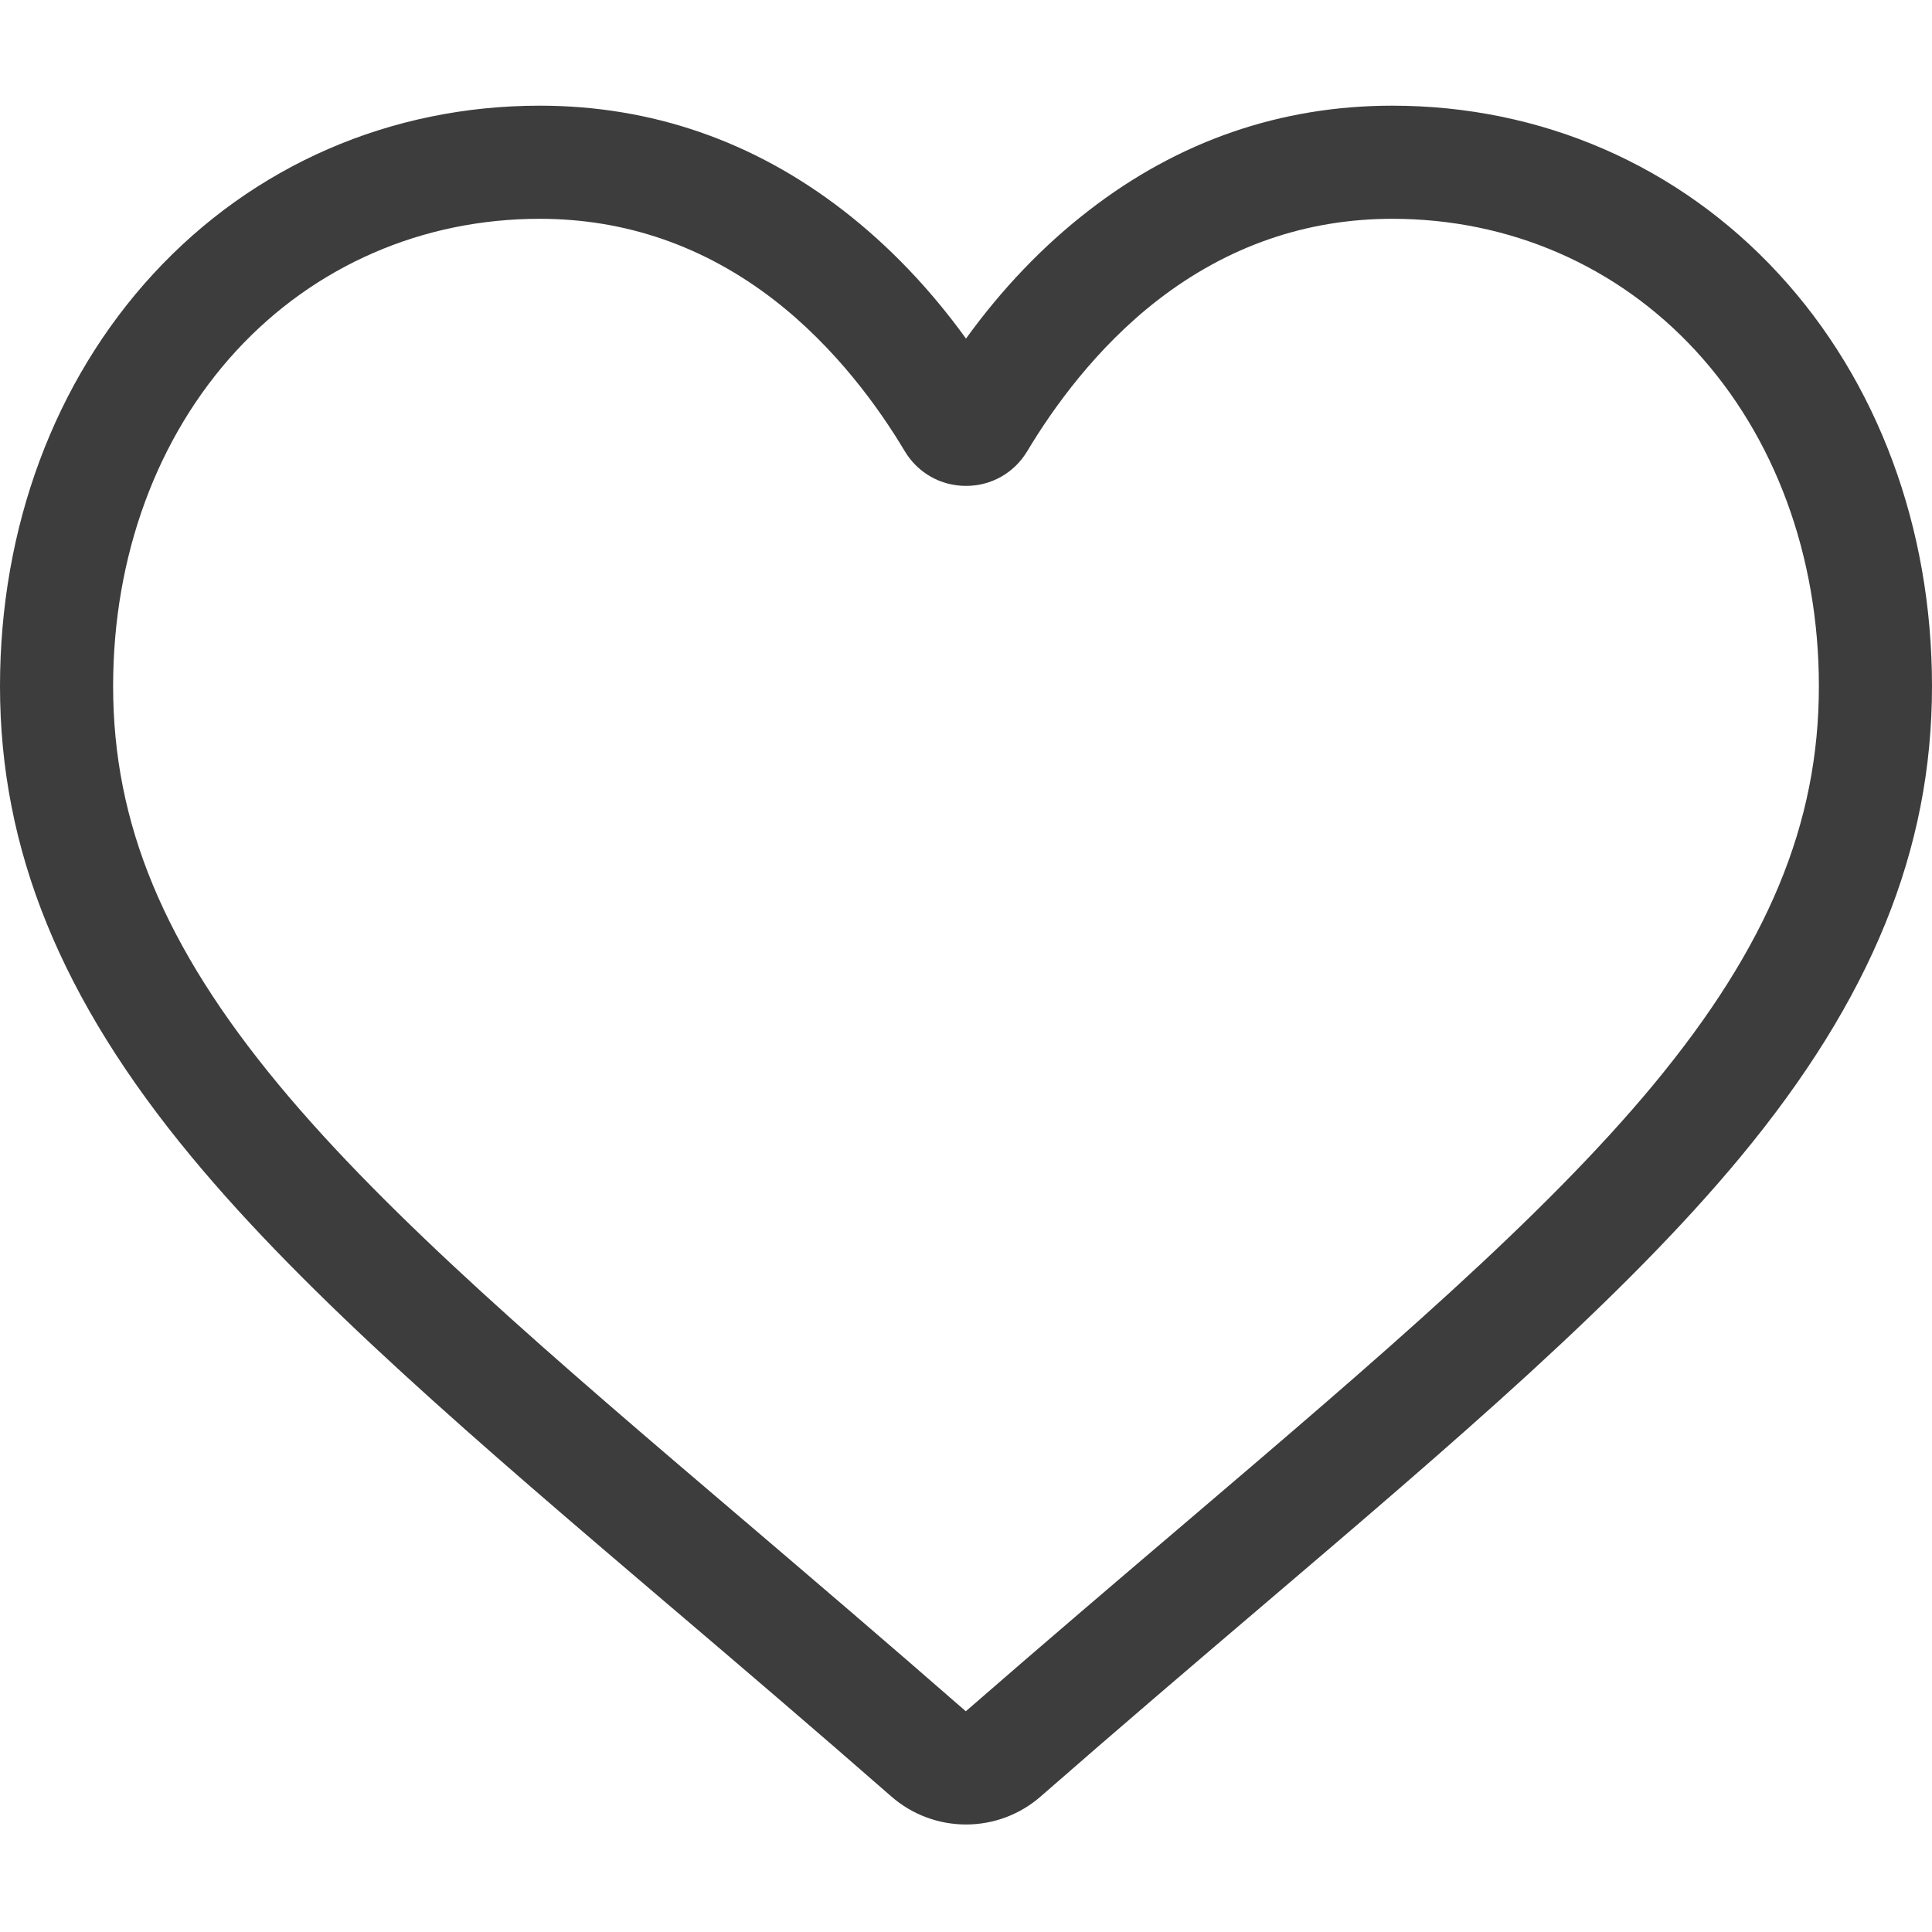
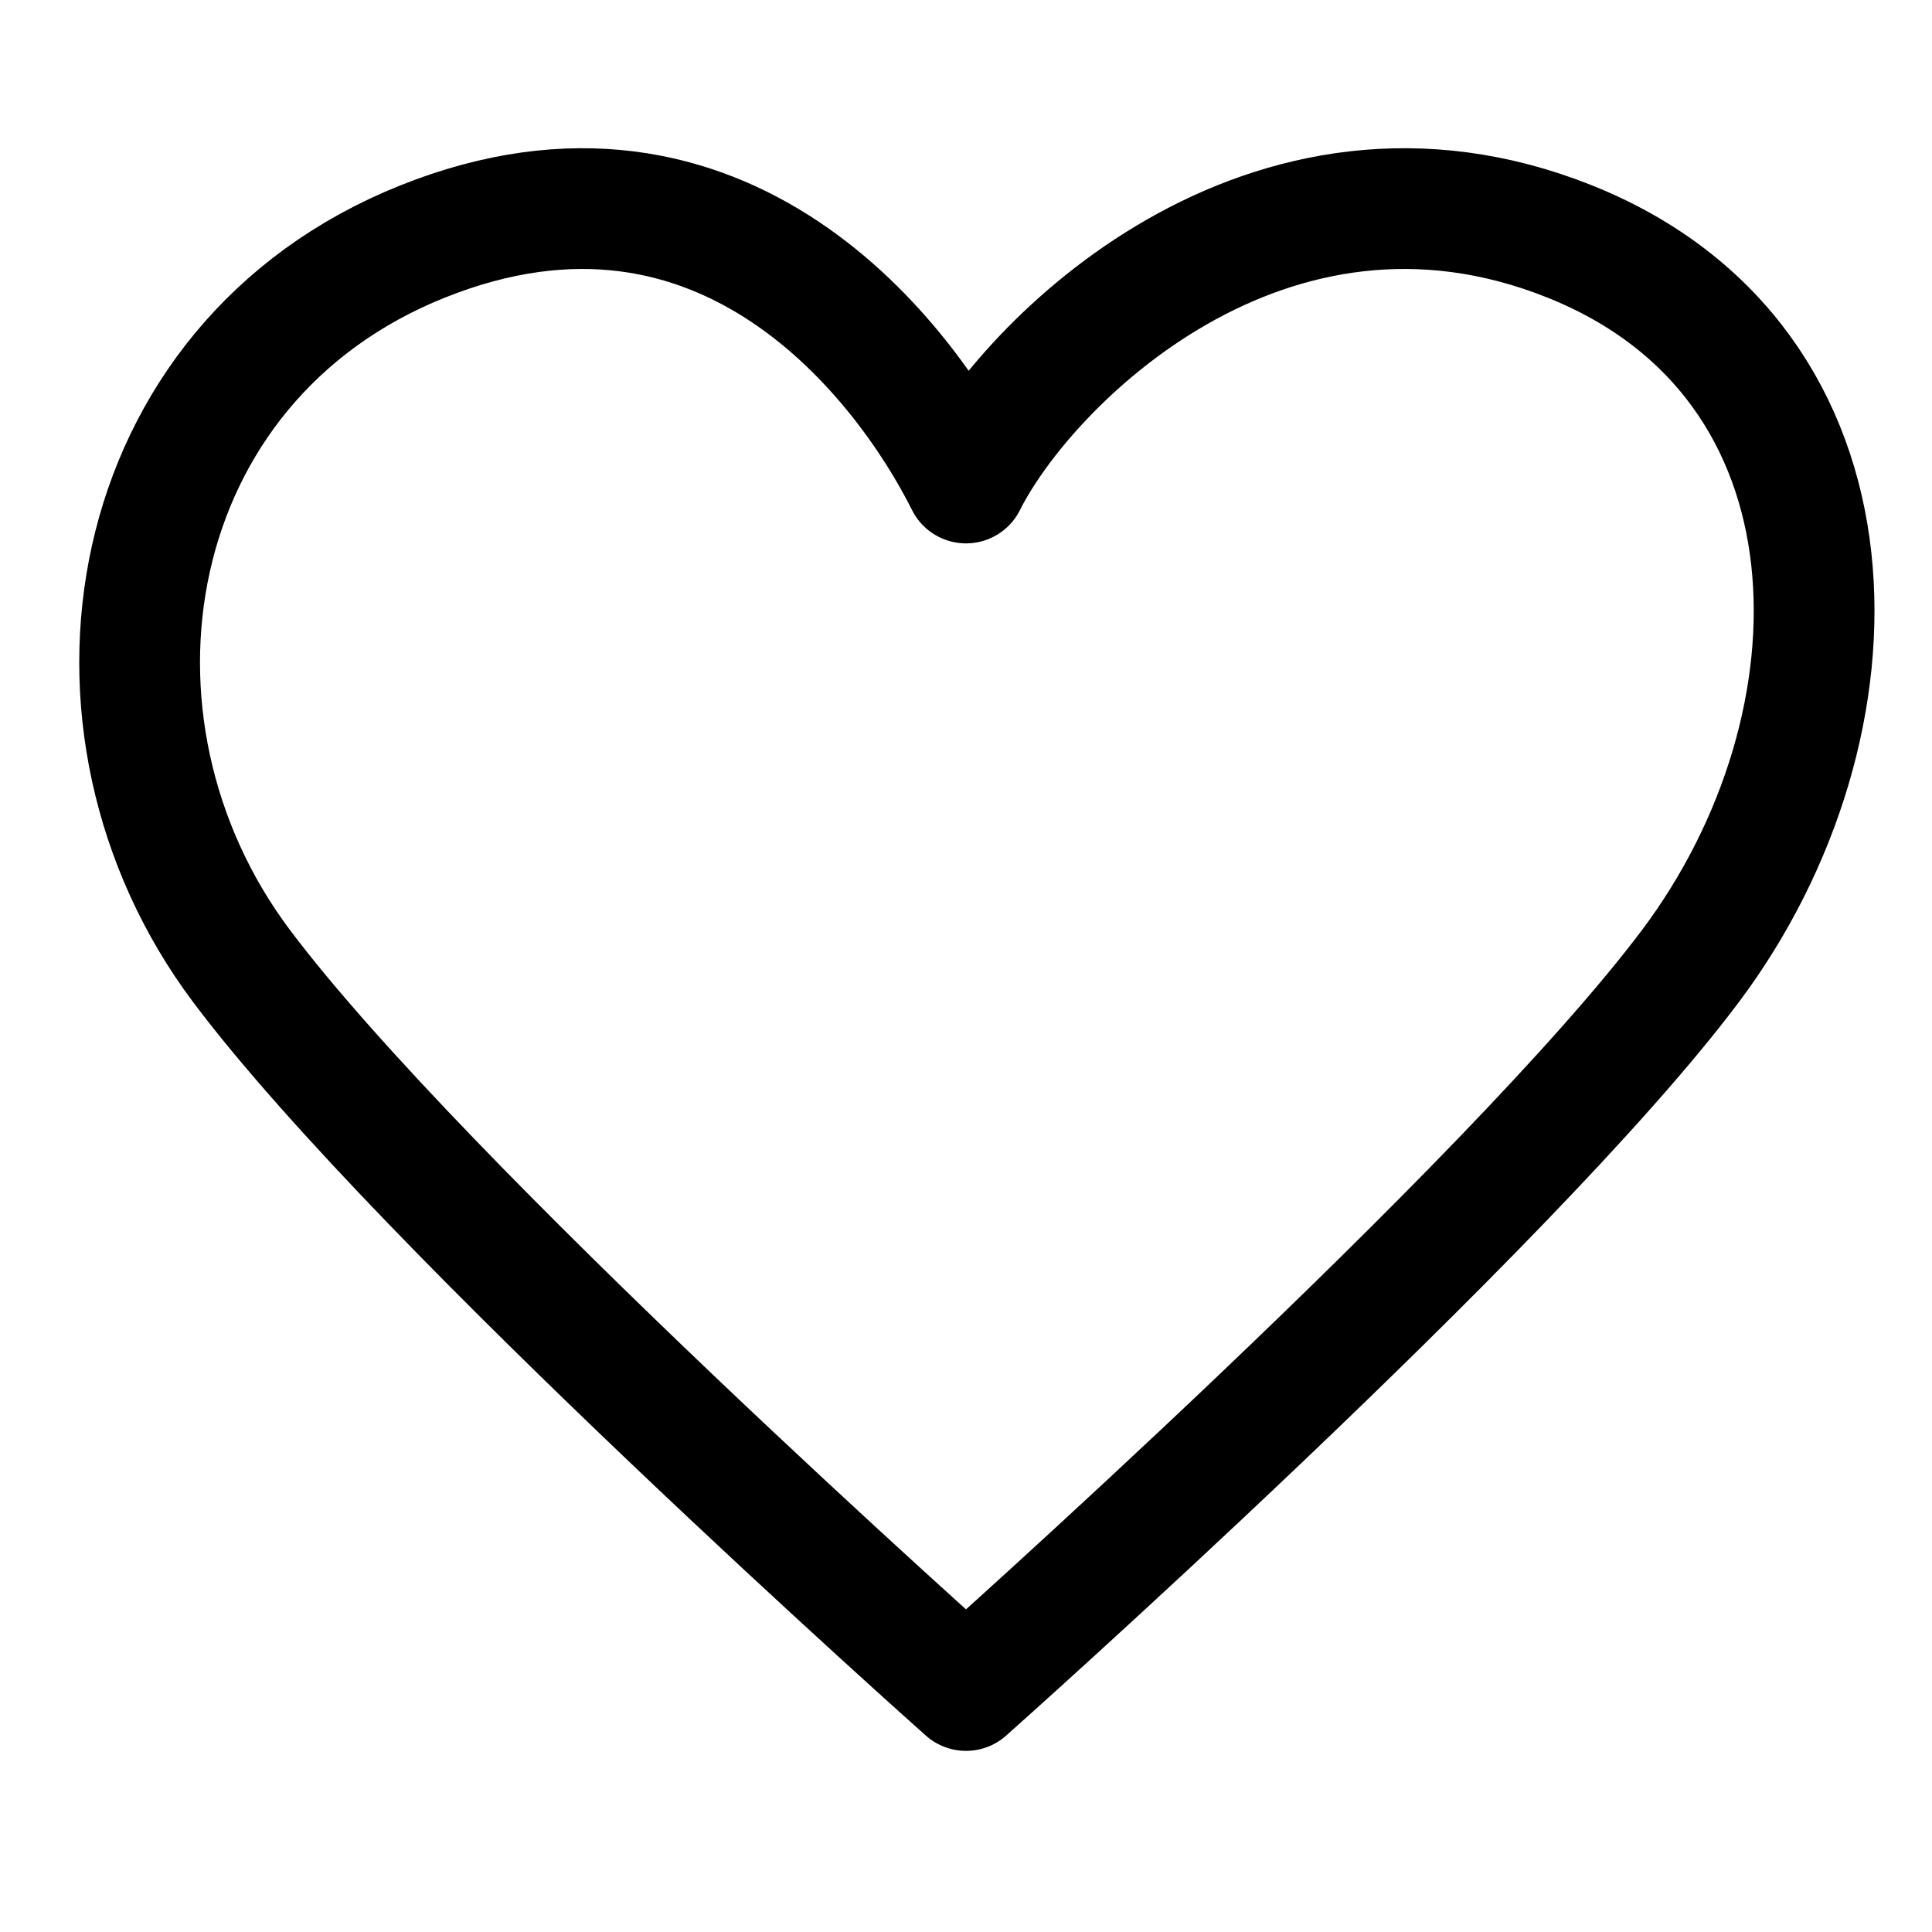
- <svg xmlns="http://www.w3.org/2000/svg" width="20" height="20" viewBox="0 0 20 20" fill="none">
-   <path d="M10 18.887C9.715 18.887 9.441 18.784 9.227 18.597C8.419 17.89 7.64 17.226 6.953 16.641L6.949 16.638C4.934 14.921 3.194 13.438 1.984 11.977C0.63 10.344 0 8.796 0 7.104C0 5.461 0.564 3.945 1.587 2.835C2.622 1.712 4.043 1.094 5.587 1.094C6.742 1.094 7.799 1.459 8.73 2.179C9.199 2.542 9.625 2.986 10 3.505C10.375 2.986 10.801 2.542 11.271 2.179C12.201 1.459 13.258 1.094 14.413 1.094C15.957 1.094 17.378 1.712 18.413 2.835C19.437 3.945 20 5.461 20 7.104C20 8.796 19.37 10.344 18.017 11.977C16.806 13.438 15.066 14.921 13.052 16.637C12.363 17.224 11.583 17.889 10.773 18.597C10.559 18.784 10.285 18.887 10 18.887ZM5.587 2.265C4.374 2.265 3.259 2.75 2.448 3.629C1.625 4.522 1.171 5.756 1.171 7.104C1.171 8.527 1.7 9.799 2.886 11.23C4.031 12.612 5.736 14.065 7.709 15.746L7.713 15.749C8.402 16.337 9.184 17.004 9.998 17.715C10.817 17.002 11.6 16.335 12.292 15.746C14.265 14.064 15.969 12.612 17.115 11.23C18.3 9.799 18.829 8.527 18.829 7.104C18.829 5.756 18.375 4.522 17.552 3.629C16.741 2.75 15.626 2.265 14.413 2.265C13.524 2.265 12.708 2.548 11.987 3.105C11.345 3.602 10.898 4.23 10.635 4.669C10.5 4.895 10.263 5.03 10 5.03C9.737 5.03 9.5 4.895 9.365 4.669C9.103 4.23 8.655 3.602 8.013 3.105C7.292 2.548 6.476 2.265 5.587 2.265Z" fill="#3D3D3D" />
+ <svg xmlns="http://www.w3.org/2000/svg" id="i-heart" viewBox="0 0 32 32" width="32" height="32" fill="none" stroke="currentcolor" stroke-linecap="round" stroke-linejoin="round" stroke-width="2">
+   <path d="M4 16 C1 12 2 6 7 4 12 2 15 6 16 8 17 6 21 2 26 4 31 6 31 12 28 16 25 20 16 28 16 28 16 28 7 20 4 16 Z" />
</svg>
